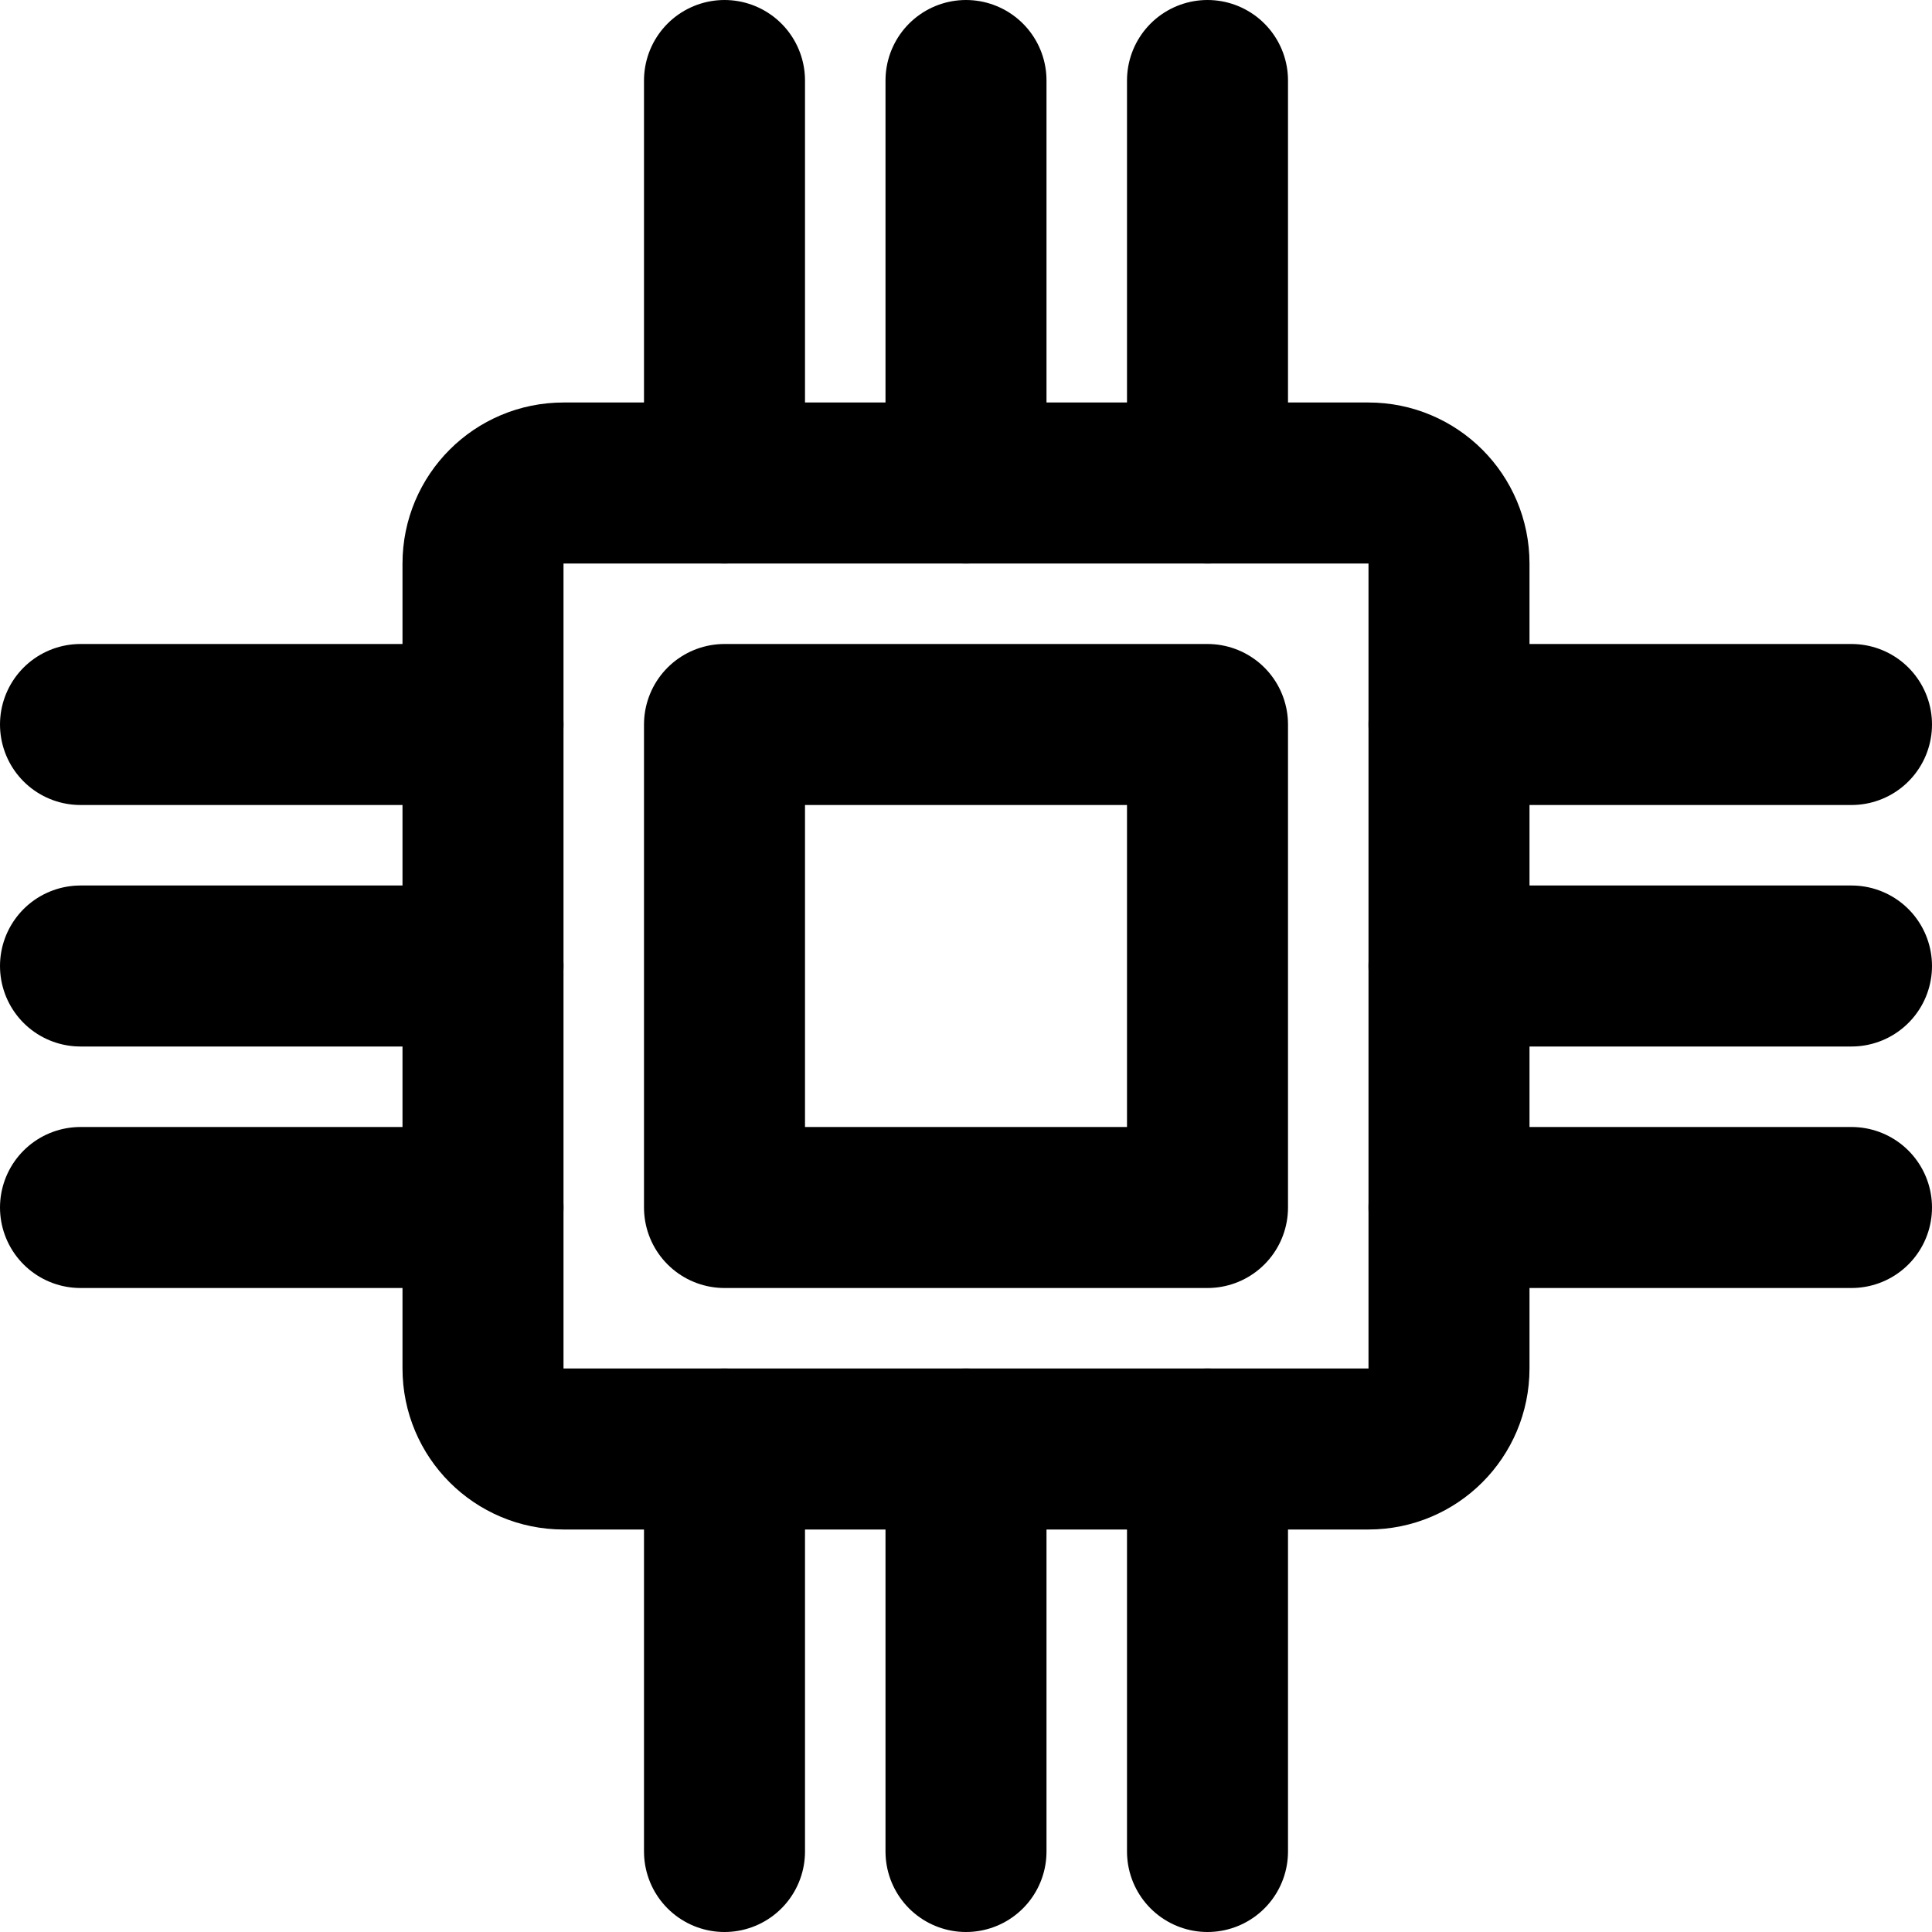
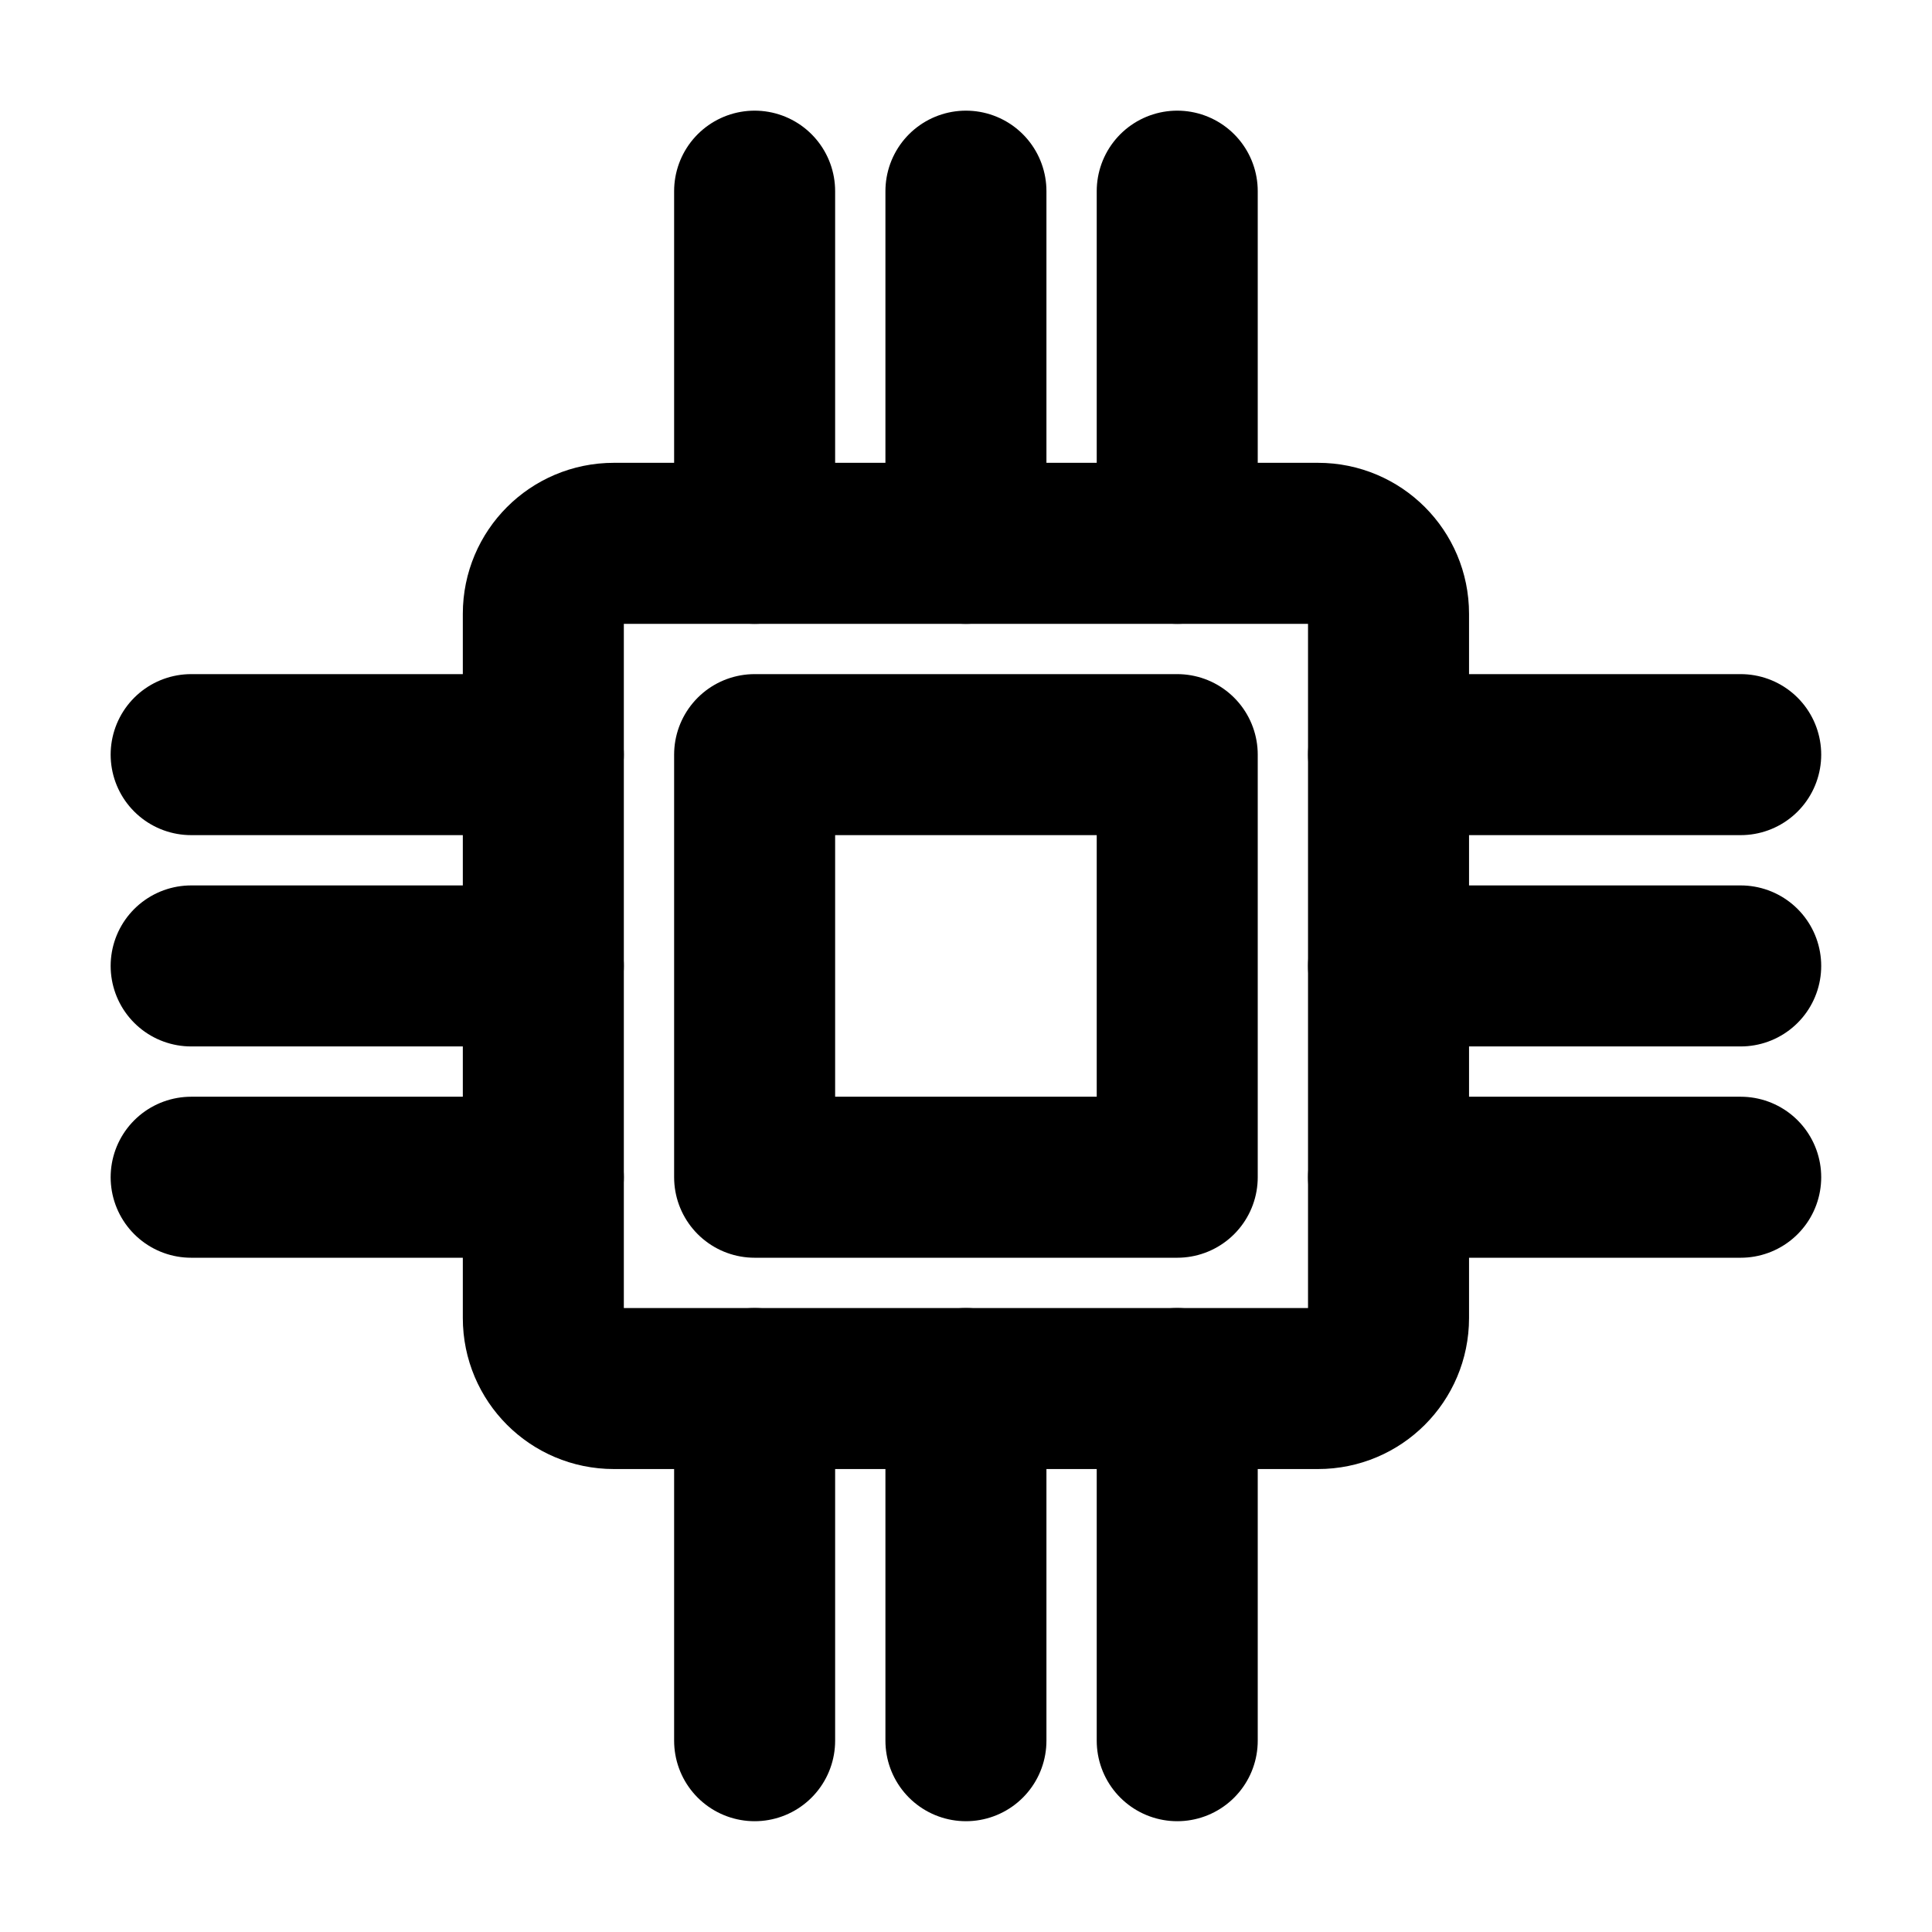
- <svg xmlns="http://www.w3.org/2000/svg" width="24" height="24" viewBox="0 0 24 24" fill="none" stroke="currentColor" stroke-width="2" stroke-linecap="round" stroke-linejoin="round">
+ <svg xmlns="http://www.w3.org/2000/svg" width="24" height="24" viewBox="-1.714 -1.714 27.43 27.43" fill="none" stroke="currentColor" stroke-width="2.286" stroke-linecap="round" stroke-linejoin="round">
  <rect x="6" y="6" width="12" height="12" rx="1" />
  <rect x="9" y="9" width="6" height="6" />
  <line x1="9" y1="1" x2="9" y2="6" />
  <line x1="12" y1="1" x2="12" y2="6" />
  <line x1="15" y1="1" x2="15" y2="6" />
  <line x1="9" y1="18" x2="9" y2="23" />
  <line x1="12" y1="18" x2="12" y2="23" />
  <line x1="15" y1="18" x2="15" y2="23" />
  <line x1="1" y1="9" x2="6" y2="9" />
  <line x1="1" y1="12" x2="6" y2="12" />
  <line x1="1" y1="15" x2="6" y2="15" />
  <line x1="18" y1="9" x2="23" y2="9" />
  <line x1="18" y1="12" x2="23" y2="12" />
  <line x1="18" y1="15" x2="23" y2="15" />
</svg>
